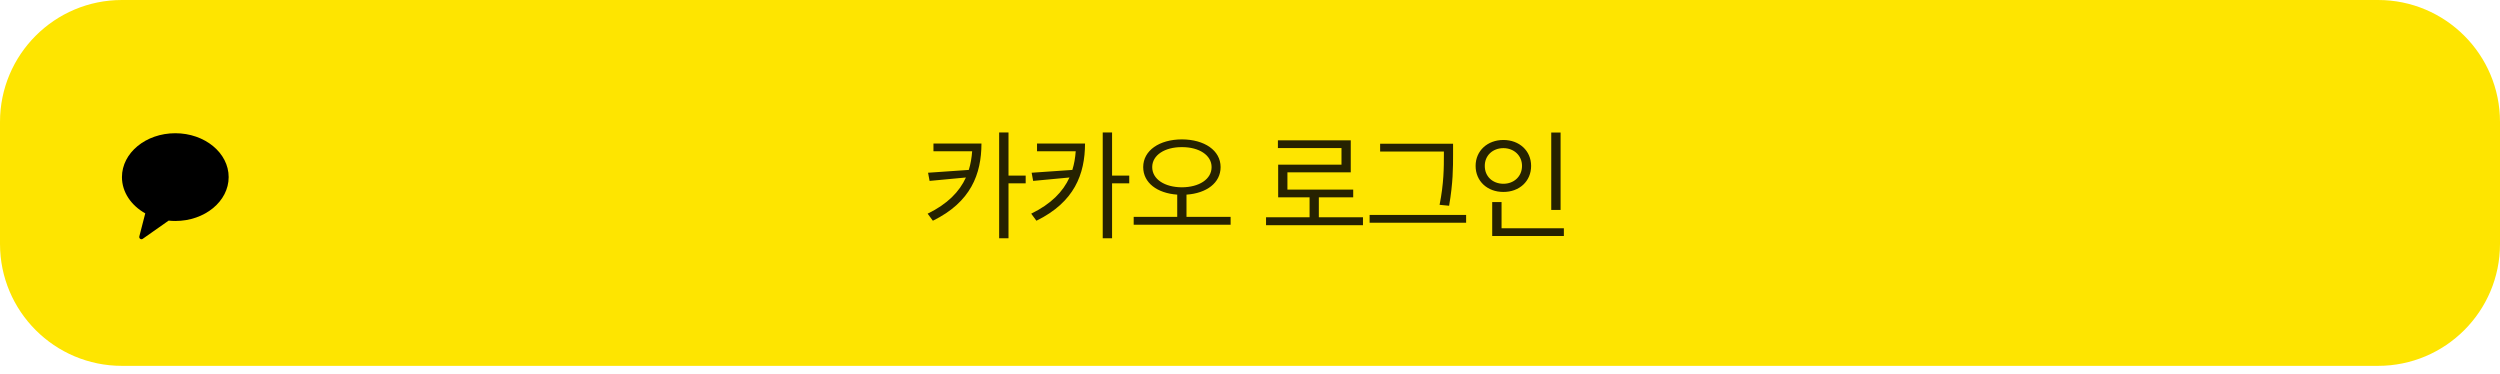
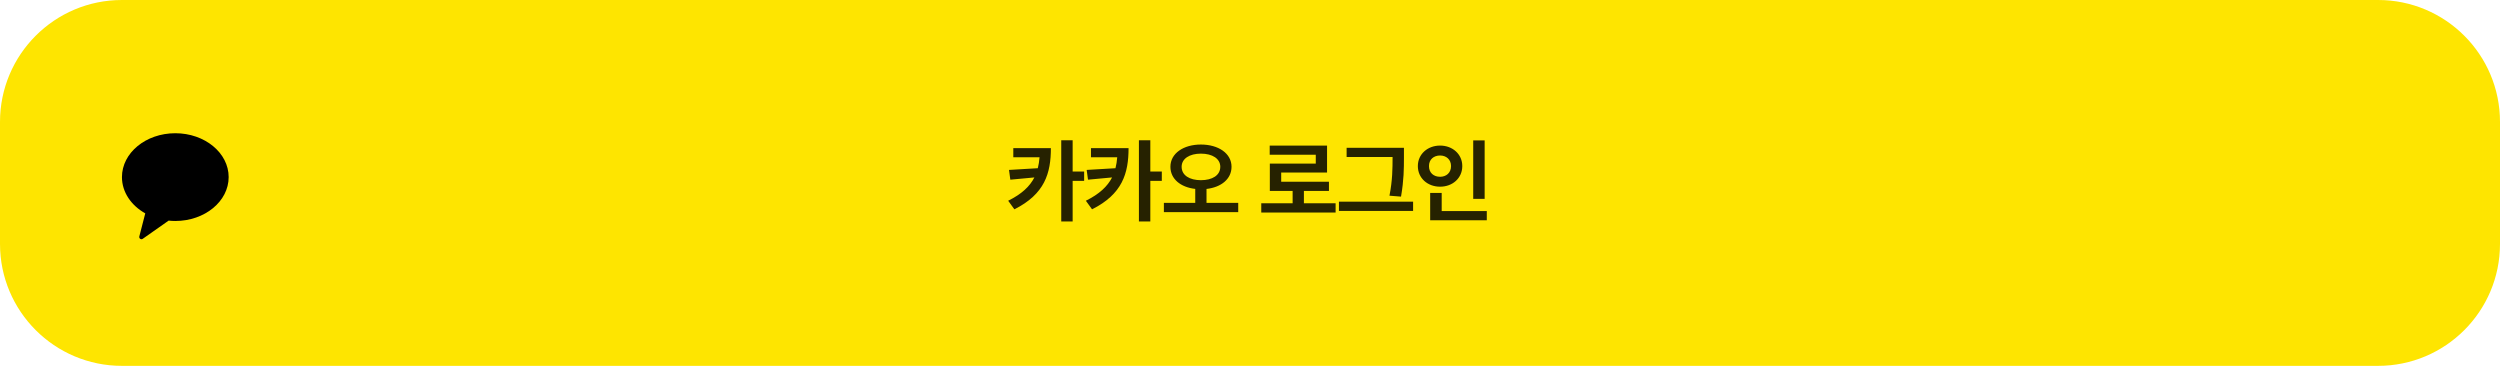
<svg xmlns="http://www.w3.org/2000/svg" width="328" height="49" viewBox="0 0 328 49" fill="none">
  <rect width="328" height="48" rx="16" fill="#FEE500" />
-   <path d="M132.315 23.039H134.569V24.055H132.315V31.26H131.088V17.381H132.315V23.039ZM122.47 18.829H128.768C128.757 22.84 127.387 26.508 122.392 28.961L121.707 28.033C124.315 26.762 125.878 25.155 126.729 23.287L121.961 23.735L121.762 22.663L127.105 22.293C127.348 21.514 127.486 20.696 127.547 19.845H122.47V18.829ZM145.903 23.039H148.157V24.055H145.903V31.26H144.677V17.381H145.903V23.039ZM136.058 18.829H142.356C142.345 22.84 140.975 26.508 135.98 28.961L135.295 28.033C137.903 26.762 139.467 25.155 140.317 23.287L135.549 23.735L135.351 22.663L140.693 22.293C140.936 21.514 141.074 20.696 141.135 19.845H136.058V18.829ZM155.668 25.536V28.453H161.458V29.481H148.74V28.453H154.452V25.536C151.834 25.354 149.988 23.989 149.988 21.923C149.988 19.735 152.121 18.298 155.06 18.287C158.022 18.298 160.143 19.735 160.143 21.923C160.143 23.989 158.309 25.359 155.668 25.536ZM151.171 21.923C151.171 23.525 152.817 24.564 155.06 24.575C157.314 24.564 158.961 23.525 158.961 21.923C158.961 20.354 157.314 19.293 155.06 19.304C152.817 19.293 151.171 20.354 151.171 21.923ZM173.032 25.89V28.508H178.822V29.547H166.104V28.508H171.816V25.89H167.695V21.602H176.004V19.425H167.662V18.409H177.22V22.608H168.91V24.873H177.54V25.89H173.032ZM189.438 20.254V19.878H181.073V18.862H190.642V20.254C190.642 22 190.642 23.978 190.123 26.994L188.874 26.873C189.438 24.033 189.438 21.956 189.438 20.254ZM179.692 29.227V28.199H192.355V29.227H179.692ZM203.523 17.392H204.749V27.547H203.523V17.392ZM197.247 25.182C195.169 25.193 193.6 23.79 193.6 21.768C193.6 19.768 195.169 18.365 197.247 18.365C199.324 18.365 200.882 19.768 200.882 21.768C200.882 23.79 199.324 25.193 197.247 25.182ZM194.805 21.768C194.794 23.149 195.843 24.11 197.247 24.11C198.628 24.11 199.689 23.149 199.689 21.768C199.689 20.409 198.628 19.436 197.247 19.436C195.843 19.436 194.794 20.409 194.805 21.768ZM197.004 26.508V29.945H205.18V30.961H195.777V26.508H197.004Z" fill="black" fill-opacity="0.85" />
+   <path d="M140.731 22.501H142.239V23.728H140.731V29.057H139.235V18.407H140.731V22.501ZM132.945 19.435H137.876C137.876 22.725 137.076 25.464 133.086 27.461L132.273 26.338C134.051 25.456 135.108 24.461 135.713 23.28L132.555 23.575L132.381 22.294L136.16 22.07C136.276 21.619 136.347 21.138 136.388 20.633H132.945V19.435ZM150.922 22.501H152.43V23.728H150.922V29.057H149.426V18.407H150.922V22.501ZM143.136 19.435H148.067C148.067 22.725 147.267 25.464 143.277 27.461L142.465 26.338C144.242 25.456 145.299 24.461 145.904 23.28L142.746 23.575L142.572 22.294L146.351 22.07C146.467 21.619 146.538 21.138 146.579 20.633H143.136V19.435ZM158.295 24.789V26.612H162.455V27.83H152.701V26.612H156.816V24.785C154.91 24.569 153.555 23.488 153.559 21.88C153.555 20.127 155.27 18.963 157.558 18.963C159.857 18.963 161.577 20.127 161.577 21.88C161.577 23.492 160.214 24.573 158.295 24.789ZM155.03 21.88C155.03 23.007 156.07 23.637 157.558 23.641C159.062 23.637 160.098 23.007 160.102 21.88C160.098 20.815 159.062 20.156 157.558 20.156C156.07 20.156 155.03 20.815 155.03 21.88ZM171.072 25.054V26.666H175.232V27.888H165.478V26.666H169.593V25.054H166.601V21.465H172.63V20.305H166.584V19.104H174.109V22.638H168.093V23.84H174.358V25.054H171.072ZM182.705 20.67V20.595H176.676V19.394H184.197V20.67C184.193 22.137 184.193 23.587 183.815 25.796L182.299 25.675C182.701 23.616 182.701 22.095 182.705 20.67ZM175.669 27.677V26.459H185.398V27.677H175.669ZM193.286 18.424H194.786V26.09H193.286V18.424ZM191.852 21.789C191.852 23.376 190.576 24.494 188.939 24.494C187.302 24.494 186.018 23.376 186.022 21.789C186.018 20.227 187.302 19.099 188.939 19.099C190.576 19.099 191.852 20.227 191.852 21.789ZM187.484 21.789C187.476 22.68 188.106 23.193 188.939 23.193C189.747 23.193 190.377 22.68 190.377 21.789C190.377 20.923 189.747 20.401 188.939 20.401C188.106 20.401 187.476 20.923 187.484 21.789ZM189.15 25.315V27.689H195.067V28.895H187.638V25.315H189.15Z" fill="black" fill-opacity="0.85" />
  <path fill-rule="evenodd" clip-rule="evenodd" d="M23 17.48C19.134 17.48 16 20.058 16 23.236C16 25.213 17.212 26.955 19.058 27.992L18.281 31.012C18.213 31.278 18.499 31.491 18.72 31.337L22.124 28.945C22.411 28.974 22.703 28.992 23 28.992C26.866 28.992 30 26.415 30 23.236C30 20.058 26.866 17.48 23 17.48Z" fill="black" />
</svg>
